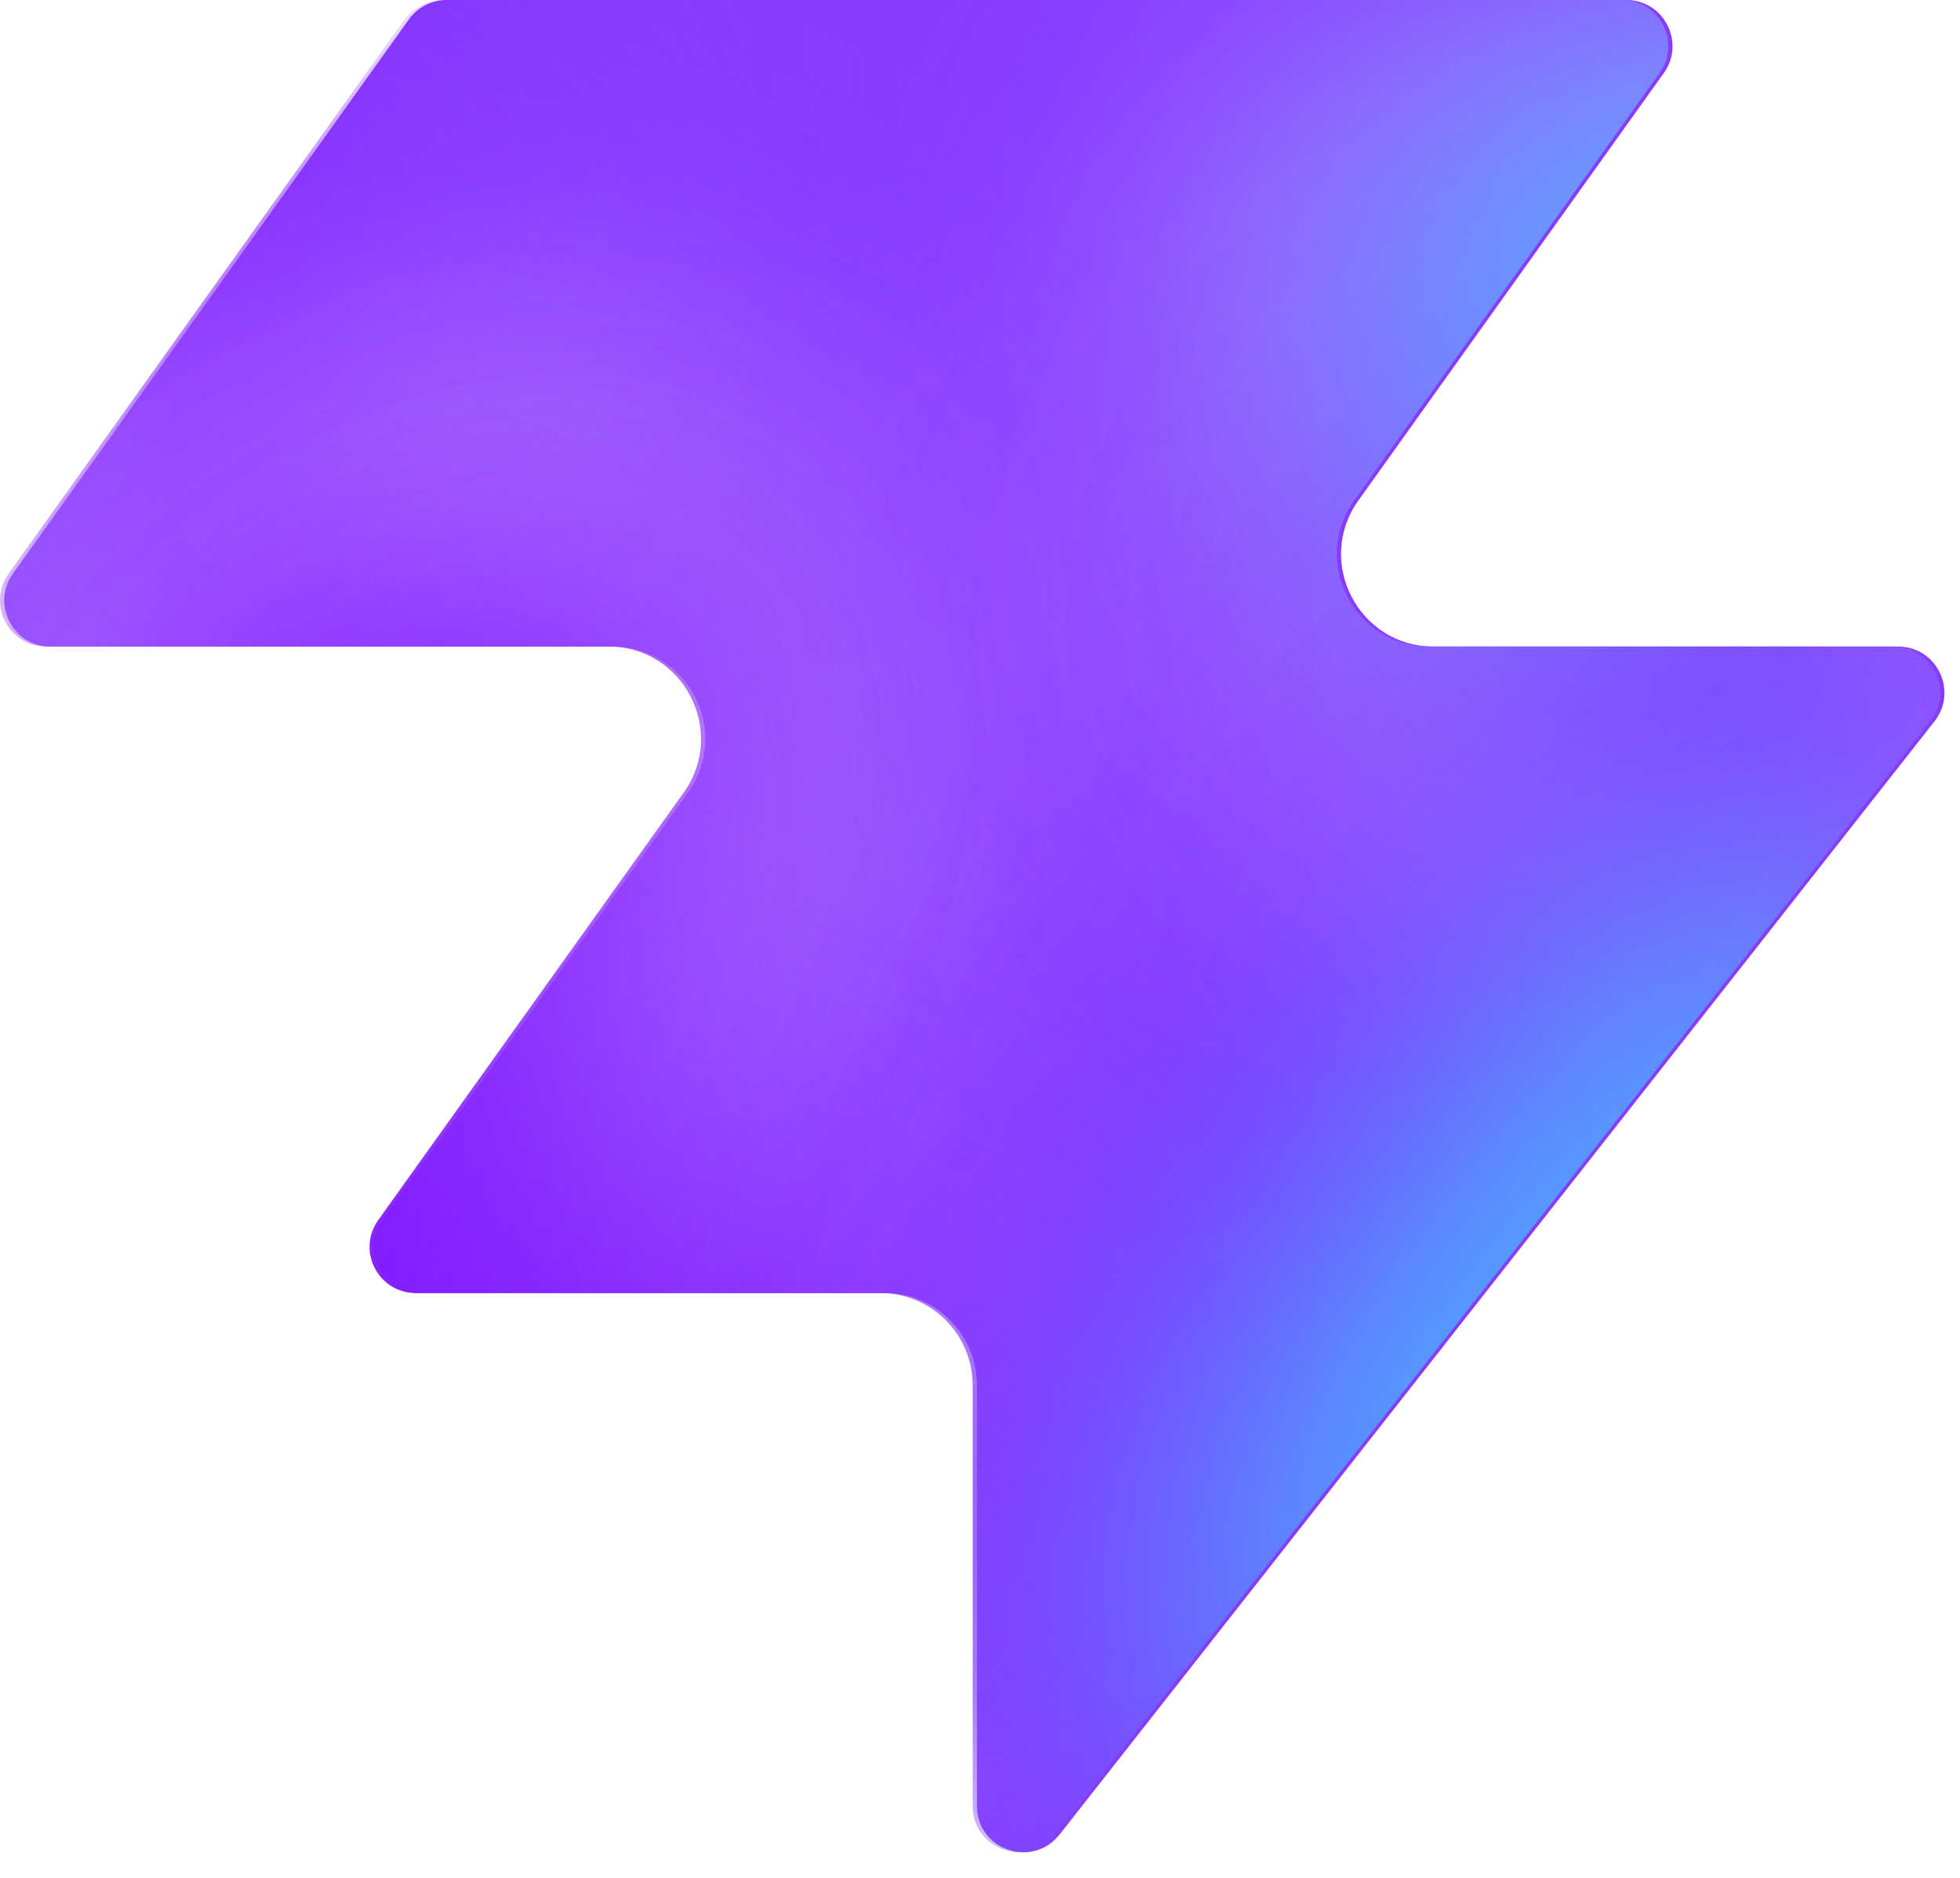
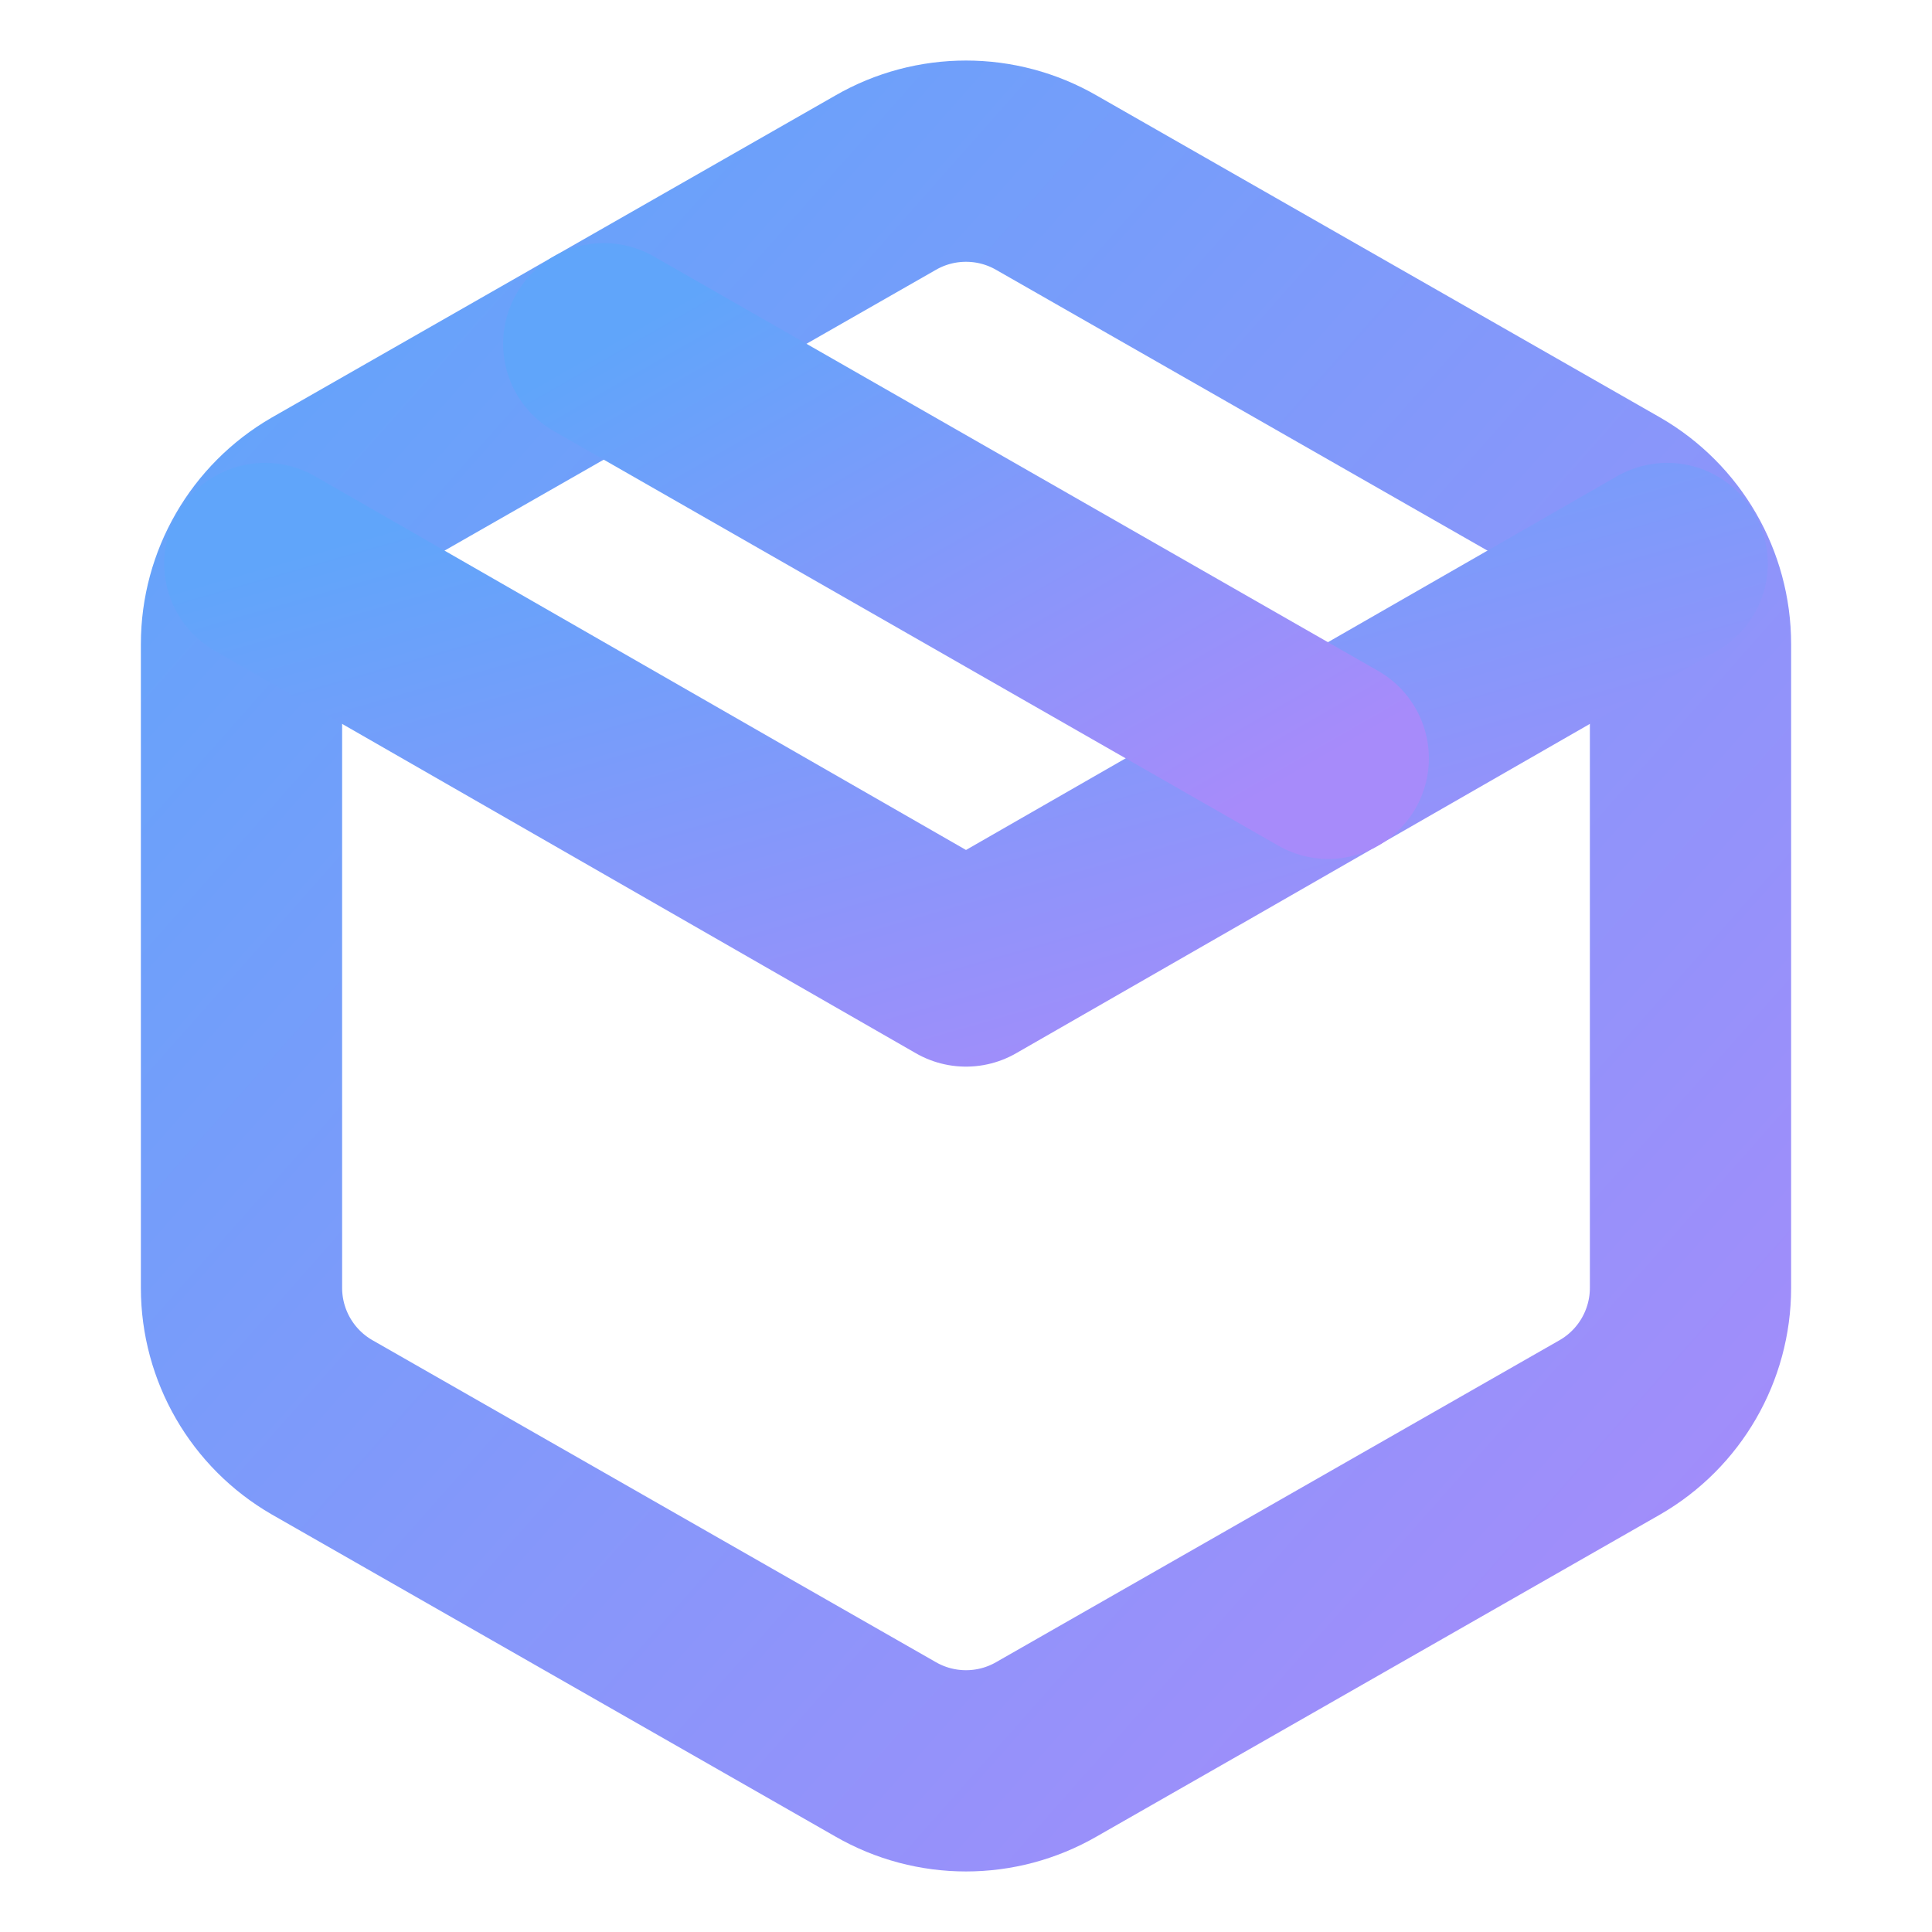
- <svg xmlns="http://www.w3.org/2000/svg" width="48" height="46" fill="none" viewBox="0 0 48 46">
-   <path fill="#863bff" d="M25.946 44.938c-.664.845-2.021.375-2.021-.698V33.937a2.26 2.26 0 0 0-2.262-2.262H10.287c-.92 0-1.456-1.04-.92-1.788l7.48-10.471c1.07-1.497 0-3.578-1.842-3.578H1.237c-.92 0-1.456-1.04-.92-1.788L10.013.474c.214-.297.556-.474.92-.474h28.894c.92 0 1.456 1.04.92 1.788l-7.48 10.471c-1.07 1.498 0 3.579 1.842 3.579h11.377c.943 0 1.473 1.088.89 1.83L25.947 44.94z" style="fill:#863bff;fill:color(display-p3 .525 .23 1);fill-opacity:1" />
-   <mask id="a" width="48" height="46" x="0" y="0" maskUnits="userSpaceOnUse" style="mask-type:alpha">
-     <path fill="#000" d="M25.842 44.938c-.664.844-2.021.375-2.021-.698V33.937a2.26 2.26 0 0 0-2.262-2.262H10.183c-.92 0-1.456-1.04-.92-1.788l7.48-10.471c1.07-1.498 0-3.579-1.842-3.579H1.133c-.92 0-1.456-1.04-.92-1.787L9.91.473c.214-.297.556-.474.92-.474h28.894c.92 0 1.456 1.04.92 1.788l-7.48 10.471c-1.07 1.498 0 3.578 1.842 3.578h11.377c.943 0 1.473 1.088.89 1.832L25.843 44.94z" style="fill:#000;fill-opacity:1" />
-   </mask>
-   <g mask="url(#a)">
-     <g filter="url(#b)">
-       <ellipse cx="5.508" cy="14.704" fill="#ede6ff" rx="5.508" ry="14.704" style="fill:#ede6ff;fill:color(display-p3 .927 .903 1);fill-opacity:1" transform="matrix(.00324 1 1 -.00324 -4.47 31.516)" />
-     </g>
-     <g filter="url(#c)">
-       <ellipse cx="10.399" cy="29.851" fill="#ede6ff" rx="10.399" ry="29.851" style="fill:#ede6ff;fill:color(display-p3 .927 .903 1);fill-opacity:1" transform="matrix(.00324 1 1 -.00324 -39.328 7.883)" />
-     </g>
-     <g filter="url(#d)">
-       <ellipse cx="5.508" cy="30.487" fill="#7e14ff" rx="5.508" ry="30.487" style="fill:#7e14ff;fill:color(display-p3 .492 .077 1);fill-opacity:1" transform="rotate(89.814 -25.913 -14.639)scale(1 -1)" />
-     </g>
-     <g filter="url(#e)">
-       <ellipse cx="5.508" cy="30.599" fill="#7e14ff" rx="5.508" ry="30.599" style="fill:#7e14ff;fill:color(display-p3 .492 .077 1);fill-opacity:1" transform="rotate(89.814 -32.644 -3.334)scale(1 -1)" />
-     </g>
-     <g filter="url(#f)">
-       <ellipse cx="5.508" cy="30.599" fill="#7e14ff" rx="5.508" ry="30.599" style="fill:#7e14ff;fill:color(display-p3 .492 .077 1);fill-opacity:1" transform="matrix(.00324 1 1 -.00324 -34.34 30.47)" />
-     </g>
-     <g filter="url(#g)">
-       <ellipse cx="14.072" cy="22.078" fill="#ede6ff" rx="14.072" ry="22.078" style="fill:#ede6ff;fill:color(display-p3 .927 .903 1);fill-opacity:1" transform="rotate(93.35 24.506 48.493)scale(-1 1)" />
-     </g>
-     <g filter="url(#h)">
-       <ellipse cx="3.47" cy="21.501" fill="#7e14ff" rx="3.47" ry="21.501" style="fill:#7e14ff;fill:color(display-p3 .492 .077 1);fill-opacity:1" transform="rotate(89.009 28.708 47.59)scale(-1 1)" />
-     </g>
-     <g filter="url(#i)">
-       <ellipse cx="3.47" cy="21.501" fill="#7e14ff" rx="3.47" ry="21.501" style="fill:#7e14ff;fill:color(display-p3 .492 .077 1);fill-opacity:1" transform="rotate(89.009 28.708 47.59)scale(-1 1)" />
-     </g>
-     <g filter="url(#j)">
-       <ellipse cx=".387" cy="8.972" fill="#7e14ff" rx="4.407" ry="29.108" style="fill:#7e14ff;fill:color(display-p3 .492 .077 1);fill-opacity:1" transform="rotate(39.51 .387 8.972)" />
-     </g>
-     <g filter="url(#k)">
-       <ellipse cx="47.523" cy="-6.092" fill="#7e14ff" rx="4.407" ry="29.108" style="fill:#7e14ff;fill:color(display-p3 .492 .077 1);fill-opacity:1" transform="rotate(37.892 47.523 -6.092)" />
-     </g>
-     <g filter="url(#l)">
-       <ellipse cx="41.412" cy="6.333" fill="#47bfff" rx="5.971" ry="9.665" style="fill:#47bfff;fill:color(display-p3 .28 .748 1);fill-opacity:1" transform="rotate(37.892 41.412 6.333)" />
-     </g>
-     <g filter="url(#m)">
-       <ellipse cx="-1.879" cy="38.332" fill="#7e14ff" rx="4.407" ry="29.108" style="fill:#7e14ff;fill:color(display-p3 .492 .077 1);fill-opacity:1" transform="rotate(37.892 -1.88 38.332)" />
-     </g>
-     <g filter="url(#n)">
-       <ellipse cx="-1.879" cy="38.332" fill="#7e14ff" rx="4.407" ry="29.108" style="fill:#7e14ff;fill:color(display-p3 .492 .077 1);fill-opacity:1" transform="rotate(37.892 -1.88 38.332)" />
-     </g>
-     <g filter="url(#o)">
-       <ellipse cx="35.651" cy="29.907" fill="#7e14ff" rx="4.407" ry="29.108" style="fill:#7e14ff;fill:color(display-p3 .492 .077 1);fill-opacity:1" transform="rotate(37.892 35.651 29.907)" />
-     </g>
-     <g filter="url(#p)">
-       <ellipse cx="38.418" cy="32.4" fill="#47bfff" rx="5.971" ry="15.297" style="fill:#47bfff;fill:color(display-p3 .28 .748 1);fill-opacity:1" transform="rotate(37.892 38.418 32.4)" />
-     </g>
+ <svg xmlns="http://www.w3.org/2000/svg" viewBox="0 0 24 24">
+   <defs>
+     <linearGradient id="grad" x1="0%" y1="0%" x2="100%" y2="100%">
+       <stop offset="0%" stop-color="#60A5FA" />
+       <stop offset="100%" stop-color="#A78BFA" />
+     </linearGradient>
+   </defs>
+   <g fill="none" stroke="url(#grad)" stroke-width="2.5" stroke-linecap="round" stroke-linejoin="round">
+     <path d="M11 21.73a2 2 0 0 0 2 0l7-4A2 2 0 0 0 21 16V8a2 2 0 0 0-1-1.73l-7-4a2 2 0 0 0-2 0l-7 4A2 2 0 0 0 3 8v8a2 2 0 0 0 1 1.73z" />
+     <path d="M12 22V12" />
+     <polyline points="3.29 7 12 12 20.71 7" />
+     <path d="m7.5 4.27 9 5.15" />
  </g>
-   <defs>
-     <filter id="b" width="60.045" height="41.654" x="-19.77" y="16.149" color-interpolation-filters="sRGB" filterUnits="userSpaceOnUse">
-       <feFlood flood-opacity="0" result="BackgroundImageFix" />
-       <feBlend in="SourceGraphic" in2="BackgroundImageFix" result="shape" />
-       <feGaussianBlur result="effect1_foregroundBlur_2002_17158" stdDeviation="7.659" />
-     </filter>
-     <filter id="c" width="90.34" height="51.437" x="-54.613" y="-7.533" color-interpolation-filters="sRGB" filterUnits="userSpaceOnUse">
-       <feFlood flood-opacity="0" result="BackgroundImageFix" />
-       <feBlend in="SourceGraphic" in2="BackgroundImageFix" result="shape" />
-       <feGaussianBlur result="effect1_foregroundBlur_2002_17158" stdDeviation="7.659" />
-     </filter>
-     <filter id="d" width="79.355" height="29.4" x="-49.64" y="2.03" color-interpolation-filters="sRGB" filterUnits="userSpaceOnUse">
-       <feFlood flood-opacity="0" result="BackgroundImageFix" />
-       <feBlend in="SourceGraphic" in2="BackgroundImageFix" result="shape" />
-       <feGaussianBlur result="effect1_foregroundBlur_2002_17158" stdDeviation="4.596" />
-     </filter>
-     <filter id="e" width="79.579" height="29.4" x="-45.045" y="20.029" color-interpolation-filters="sRGB" filterUnits="userSpaceOnUse">
-       <feFlood flood-opacity="0" result="BackgroundImageFix" />
-       <feBlend in="SourceGraphic" in2="BackgroundImageFix" result="shape" />
-       <feGaussianBlur result="effect1_foregroundBlur_2002_17158" stdDeviation="4.596" />
-     </filter>
-     <filter id="f" width="79.579" height="29.4" x="-43.513" y="21.178" color-interpolation-filters="sRGB" filterUnits="userSpaceOnUse">
-       <feFlood flood-opacity="0" result="BackgroundImageFix" />
-       <feBlend in="SourceGraphic" in2="BackgroundImageFix" result="shape" />
-       <feGaussianBlur result="effect1_foregroundBlur_2002_17158" stdDeviation="4.596" />
-     </filter>
-     <filter id="g" width="74.749" height="58.852" x="15.756" y="-17.901" color-interpolation-filters="sRGB" filterUnits="userSpaceOnUse">
-       <feFlood flood-opacity="0" result="BackgroundImageFix" />
-       <feBlend in="SourceGraphic" in2="BackgroundImageFix" result="shape" />
-       <feGaussianBlur result="effect1_foregroundBlur_2002_17158" stdDeviation="7.659" />
-     </filter>
-     <filter id="h" width="61.377" height="25.362" x="23.548" y="2.284" color-interpolation-filters="sRGB" filterUnits="userSpaceOnUse">
-       <feFlood flood-opacity="0" result="BackgroundImageFix" />
-       <feBlend in="SourceGraphic" in2="BackgroundImageFix" result="shape" />
-       <feGaussianBlur result="effect1_foregroundBlur_2002_17158" stdDeviation="4.596" />
-     </filter>
-     <filter id="i" width="61.377" height="25.362" x="23.548" y="2.284" color-interpolation-filters="sRGB" filterUnits="userSpaceOnUse">
-       <feFlood flood-opacity="0" result="BackgroundImageFix" />
-       <feBlend in="SourceGraphic" in2="BackgroundImageFix" result="shape" />
-       <feGaussianBlur result="effect1_foregroundBlur_2002_17158" stdDeviation="4.596" />
-     </filter>
-     <filter id="j" width="56.045" height="63.649" x="-27.636" y="-22.853" color-interpolation-filters="sRGB" filterUnits="userSpaceOnUse">
-       <feFlood flood-opacity="0" result="BackgroundImageFix" />
-       <feBlend in="SourceGraphic" in2="BackgroundImageFix" result="shape" />
-       <feGaussianBlur result="effect1_foregroundBlur_2002_17158" stdDeviation="4.596" />
-     </filter>
-     <filter id="k" width="54.814" height="64.646" x="20.116" y="-38.415" color-interpolation-filters="sRGB" filterUnits="userSpaceOnUse">
-       <feFlood flood-opacity="0" result="BackgroundImageFix" />
-       <feBlend in="SourceGraphic" in2="BackgroundImageFix" result="shape" />
-       <feGaussianBlur result="effect1_foregroundBlur_2002_17158" stdDeviation="4.596" />
-     </filter>
-     <filter id="l" width="33.541" height="35.313" x="24.641" y="-11.323" color-interpolation-filters="sRGB" filterUnits="userSpaceOnUse">
-       <feFlood flood-opacity="0" result="BackgroundImageFix" />
-       <feBlend in="SourceGraphic" in2="BackgroundImageFix" result="shape" />
-       <feGaussianBlur result="effect1_foregroundBlur_2002_17158" stdDeviation="4.596" />
-     </filter>
-     <filter id="m" width="54.814" height="64.646" x="-29.286" y="6.009" color-interpolation-filters="sRGB" filterUnits="userSpaceOnUse">
-       <feFlood flood-opacity="0" result="BackgroundImageFix" />
-       <feBlend in="SourceGraphic" in2="BackgroundImageFix" result="shape" />
-       <feGaussianBlur result="effect1_foregroundBlur_2002_17158" stdDeviation="4.596" />
-     </filter>
-     <filter id="n" width="54.814" height="64.646" x="-29.286" y="6.009" color-interpolation-filters="sRGB" filterUnits="userSpaceOnUse">
-       <feFlood flood-opacity="0" result="BackgroundImageFix" />
-       <feBlend in="SourceGraphic" in2="BackgroundImageFix" result="shape" />
-       <feGaussianBlur result="effect1_foregroundBlur_2002_17158" stdDeviation="4.596" />
-     </filter>
-     <filter id="o" width="54.814" height="64.646" x="8.244" y="-2.416" color-interpolation-filters="sRGB" filterUnits="userSpaceOnUse">
-       <feFlood flood-opacity="0" result="BackgroundImageFix" />
-       <feBlend in="SourceGraphic" in2="BackgroundImageFix" result="shape" />
-       <feGaussianBlur result="effect1_foregroundBlur_2002_17158" stdDeviation="4.596" />
-     </filter>
-     <filter id="p" width="39.409" height="43.623" x="18.713" y="10.588" color-interpolation-filters="sRGB" filterUnits="userSpaceOnUse">
-       <feFlood flood-opacity="0" result="BackgroundImageFix" />
-       <feBlend in="SourceGraphic" in2="BackgroundImageFix" result="shape" />
-       <feGaussianBlur result="effect1_foregroundBlur_2002_17158" stdDeviation="4.596" />
-     </filter>
-   </defs>
</svg>
